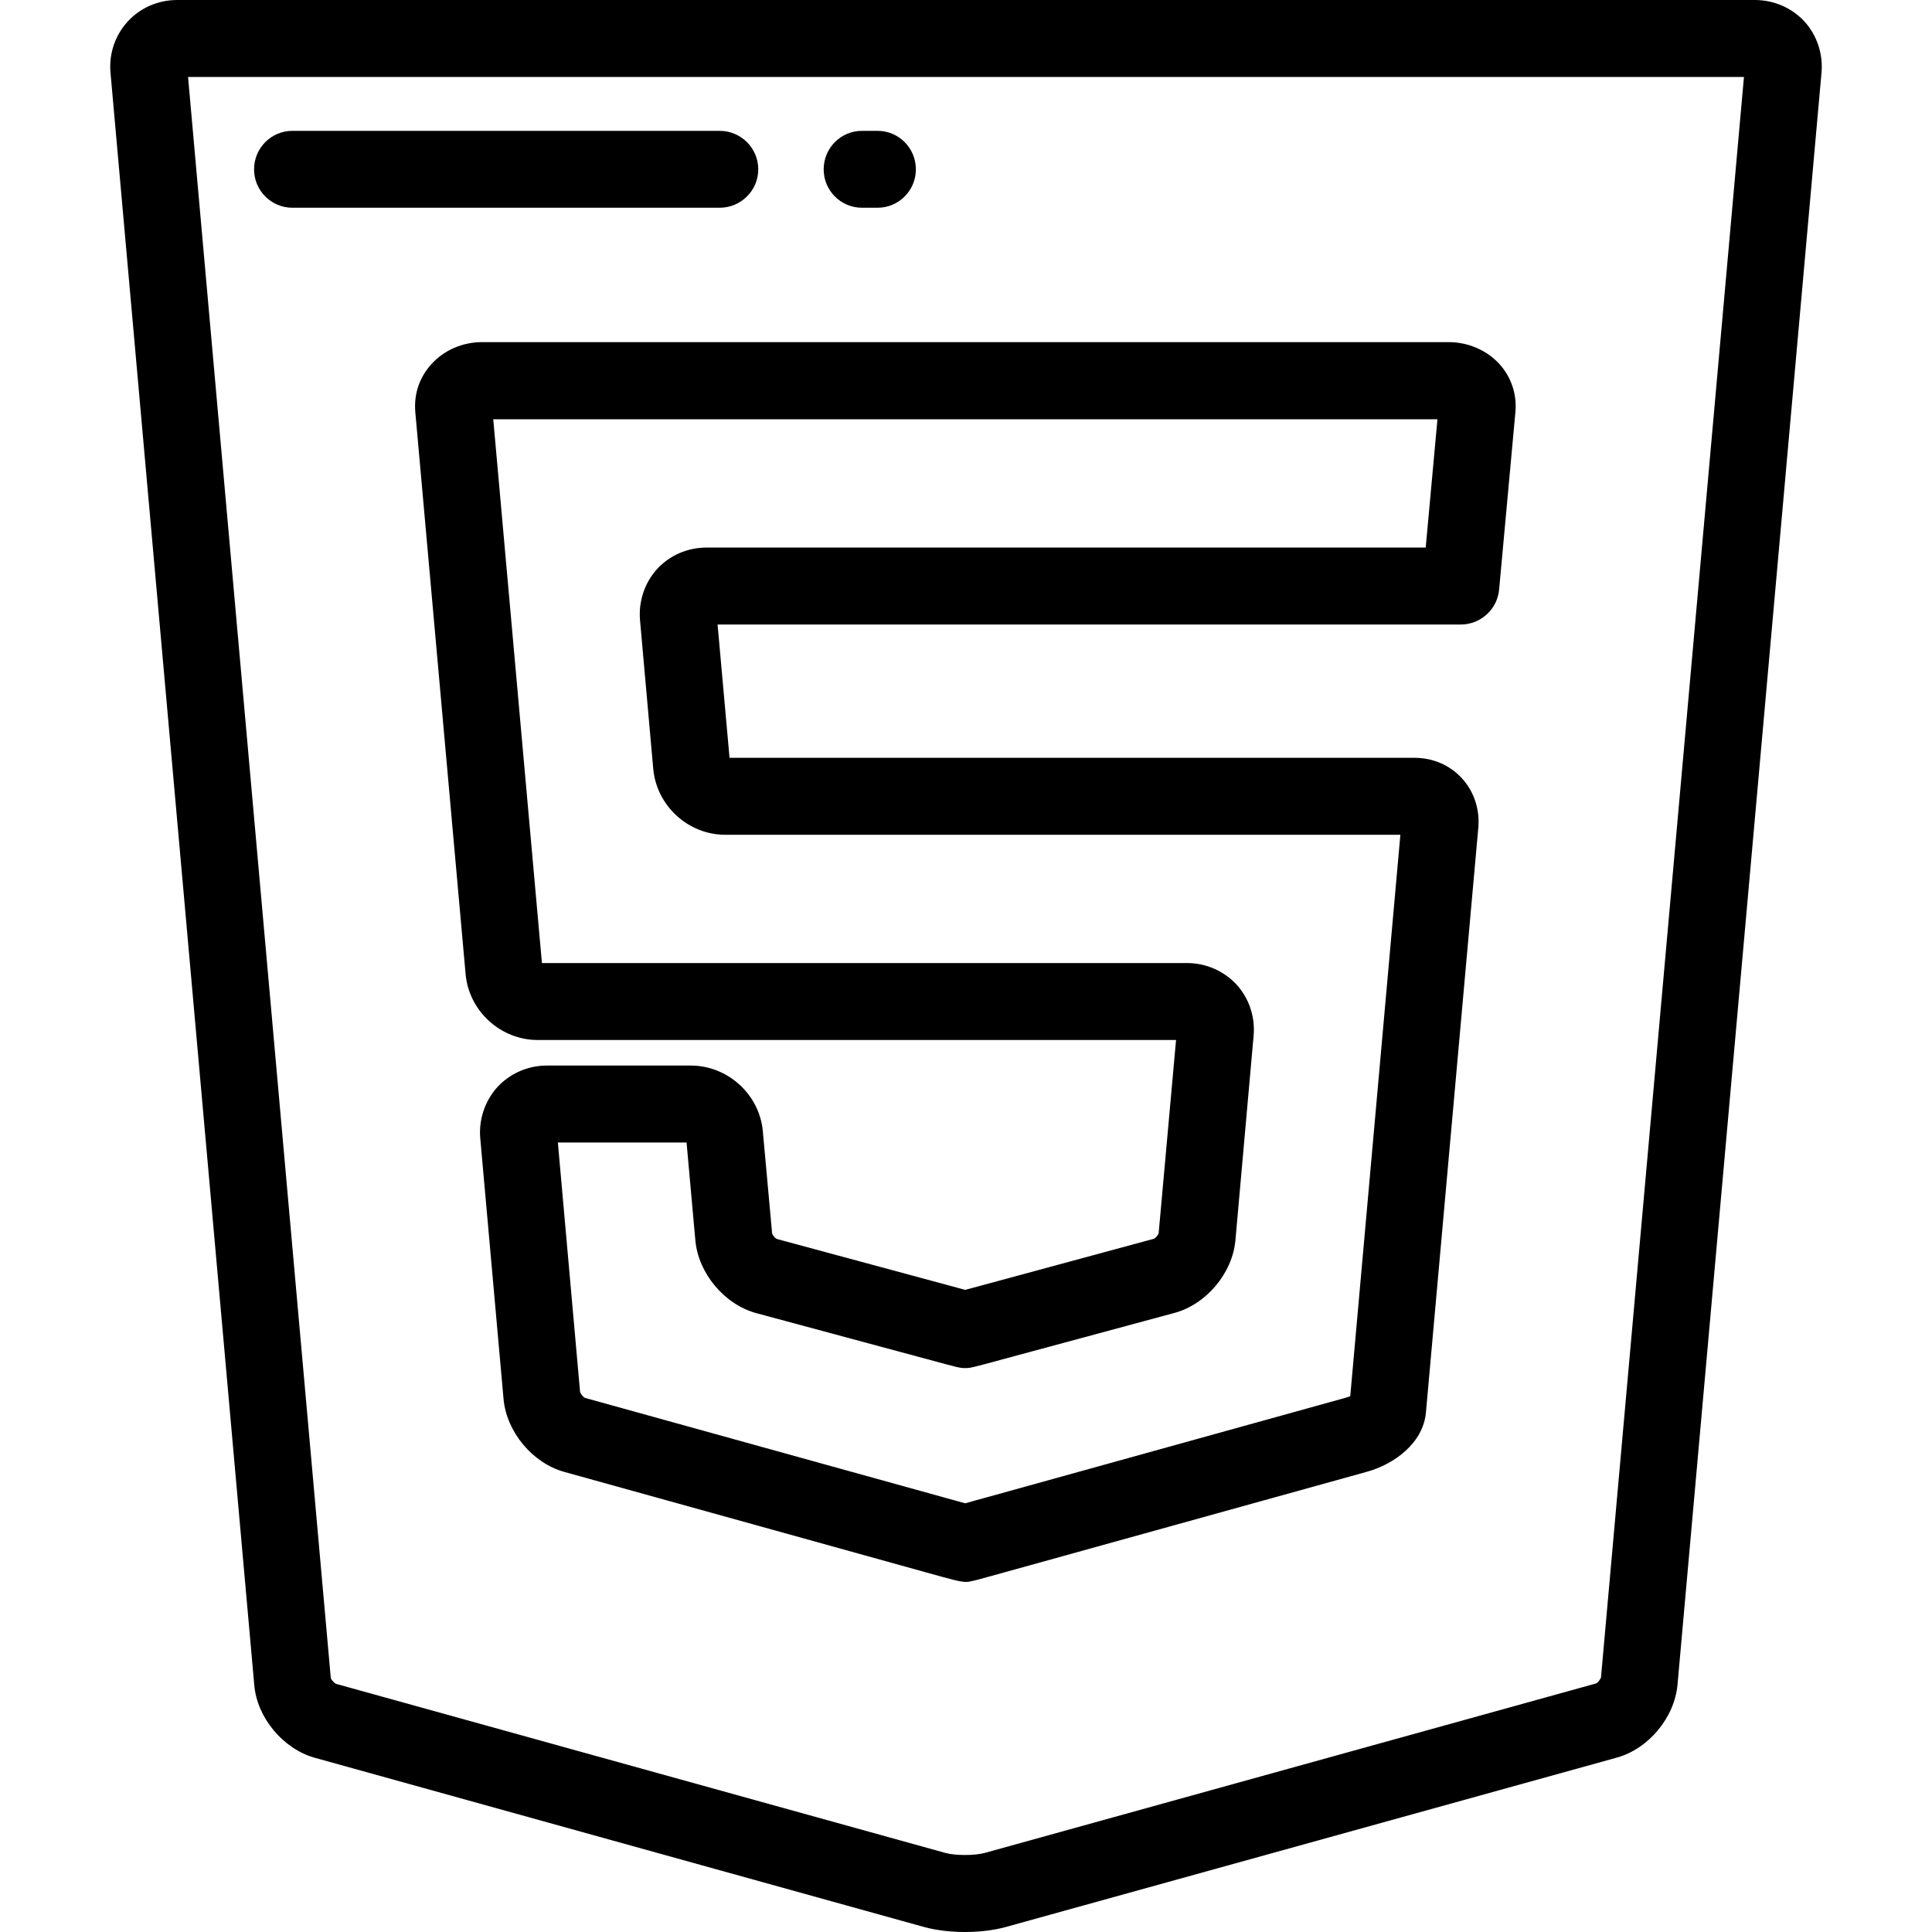
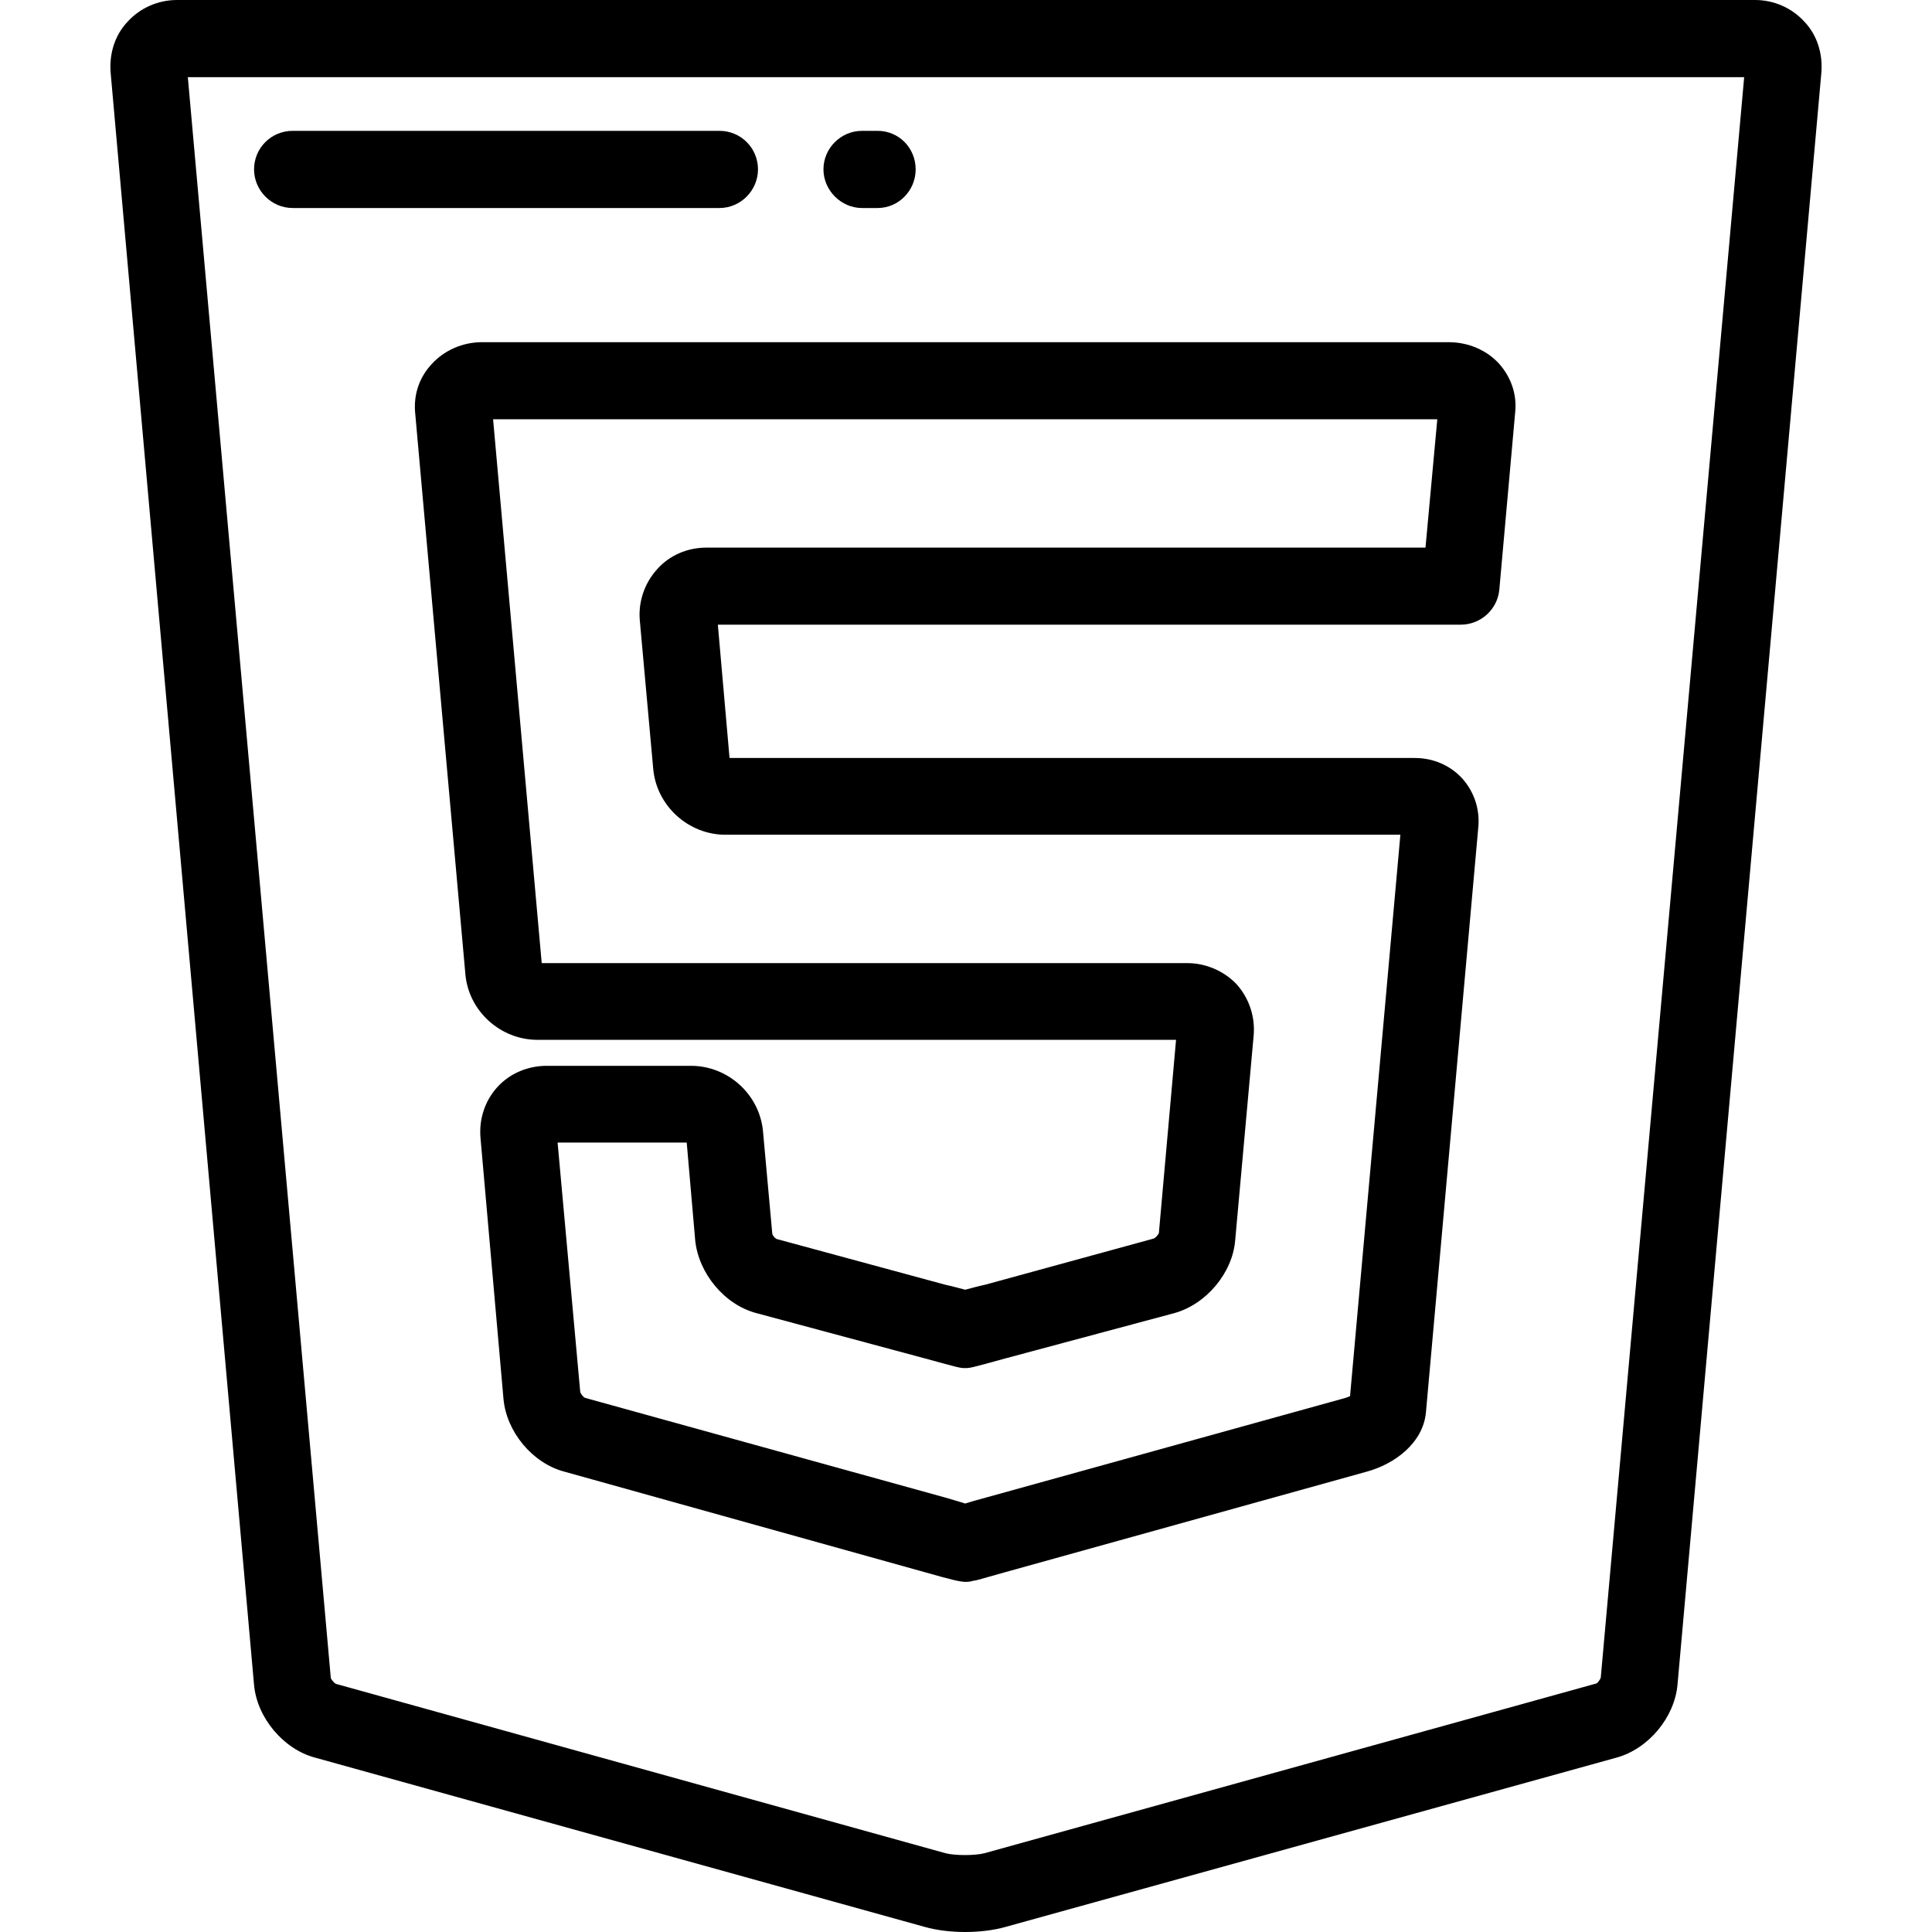
- <svg xmlns="http://www.w3.org/2000/svg" width="48px" height="48px" viewBox="0 0 36 36" version="1.1">
+ <svg xmlns="http://www.w3.org/2000/svg" width="24px" height="24px" viewBox="0 0 18 18" version="1.1">
  <g id="surface1">
-     <path style=" stroke:none;fill-rule:nonzero;fill:rgb(0%,0%,0%);fill-opacity:1;" d="M 8.676 18.152 C 8.738 18.84 9.328 19.379 10.02 19.379 L 21.914 19.379 L 21.59 22.977 C 21.582 23.012 21.535 23.066 21.504 23.082 L 18.359 23.934 C 18.215 23.973 18.082 24.008 17.984 24.035 C 17.887 24.008 17.754 23.973 17.613 23.934 L 14.473 23.086 C 14.441 23.07 14.395 23.016 14.387 22.98 L 14.215 21.086 C 14.156 20.395 13.562 19.855 12.871 19.855 L 10.188 19.855 C 9.836 19.855 9.5 20.004 9.266 20.258 C 9.035 20.516 8.918 20.863 8.949 21.211 L 9.383 26.07 C 9.438 26.68 9.922 27.262 10.512 27.426 L 17.234 29.293 C 17.738 29.434 17.895 29.477 18.004 29.477 C 18.051 29.477 18.09 29.465 18.145 29.453 C 18.168 29.449 18.176 29.449 18.75 29.289 L 25.465 27.426 C 25.98 27.285 26.52 26.887 26.57 26.32 L 27.547 15.414 C 27.574 15.078 27.465 14.746 27.242 14.504 C 27.02 14.258 26.699 14.121 26.363 14.121 L 13.594 14.121 L 13.371 11.637 L 27.219 11.637 C 27.59 11.637 27.902 11.352 27.934 10.984 L 28.238 7.672 C 28.266 7.344 28.16 7.027 27.938 6.781 C 27.699 6.523 27.355 6.375 26.992 6.375 L 8.984 6.375 C 8.621 6.375 8.277 6.523 8.043 6.781 C 7.816 7.027 7.711 7.34 7.738 7.672 Z M 26.785 7.812 L 26.566 10.203 L 13.164 10.203 C 12.812 10.203 12.477 10.348 12.242 10.605 C 12.012 10.859 11.895 11.207 11.926 11.559 L 12.172 14.324 C 12.234 15.016 12.824 15.555 13.516 15.555 L 26.094 15.555 L 25.16 26.016 C 25.137 26.023 25.109 26.035 25.082 26.043 L 18.367 27.906 C 18.219 27.945 18.086 27.984 17.988 28.012 C 17.895 27.988 17.773 27.953 17.617 27.91 L 10.898 26.047 C 10.867 26.031 10.82 25.973 10.809 25.938 L 10.395 21.289 L 12.793 21.289 L 12.957 23.113 C 13.012 23.727 13.5 24.309 14.094 24.469 L 17.238 25.316 C 17.887 25.492 17.887 25.492 17.984 25.492 C 18.082 25.492 18.082 25.492 18.73 25.316 L 21.883 24.465 C 22.477 24.305 22.965 23.723 23.02 23.113 L 23.359 19.301 C 23.391 18.953 23.277 18.605 23.043 18.348 C 22.809 18.094 22.473 17.945 22.121 17.945 L 10.098 17.945 L 9.191 7.812 Z M 26.785 7.812 " />
-     <path style=" stroke:none;fill-rule:nonzero;fill:rgb(0%,0%,0%);fill-opacity:1;" d="M 33.625 0.402 C 33.391 0.148 33.055 0 32.699 0 L 3.301 0 C 2.945 0 2.609 0.148 2.379 0.402 C 2.145 0.656 2.027 1.004 2.059 1.355 L 4.738 31.398 C 4.789 32.008 5.277 32.59 5.867 32.754 L 17.23 35.91 C 17.449 35.969 17.715 36 17.98 36 C 18.246 36 18.512 35.969 18.73 35.91 L 30.129 32.75 C 30.719 32.586 31.203 32.004 31.258 31.391 L 33.941 1.355 C 33.973 1.004 33.855 0.656 33.625 0.402 Z M 29.832 31.258 C 29.82 31.293 29.77 31.355 29.746 31.367 L 18.348 34.527 C 18.164 34.578 17.797 34.578 17.617 34.527 L 6.258 31.375 C 6.227 31.359 6.172 31.297 6.164 31.27 L 3.504 1.434 L 32.496 1.434 Z M 29.832 31.258 " />
-     <path style=" stroke:none;fill-rule:nonzero;fill:rgb(0%,0%,0%);fill-opacity:1;" d="M 13.41 2.438 L 5.449 2.438 C 5.055 2.438 4.734 2.758 4.734 3.156 C 4.734 3.551 5.055 3.871 5.449 3.871 L 13.41 3.871 C 13.805 3.871 14.129 3.551 14.129 3.156 C 14.129 2.758 13.805 2.438 13.41 2.438 Z M 13.41 2.438 " />
-     <path style=" stroke:none;fill-rule:nonzero;fill:rgb(0%,0%,0%);fill-opacity:1;" d="M 16.352 2.438 L 16.062 2.438 C 15.668 2.438 15.348 2.758 15.348 3.156 C 15.348 3.551 15.668 3.871 16.062 3.871 L 16.352 3.871 C 16.746 3.871 17.066 3.551 17.066 3.156 C 17.066 2.758 16.746 2.438 16.352 2.438 Z M 16.352 2.438 " />
+     <path style=" stroke:none;fill-rule:nonzero;fill:rgb(0%,0%,0%);fill-opacity:1;" d="M 4.336 9.078 C 4.367 9.422 4.664 9.688 5.008 9.688 L 10.957 9.688 L 10.797 11.488 C 10.789 11.508 10.766 11.531 10.75 11.539 L 9.18 11.969 C 9.109 11.984 9.039 12.004 8.992 12.016 C 8.945 12.004 8.875 11.984 8.805 11.969 L 7.234 11.543 C 7.219 11.535 7.195 11.508 7.195 11.492 L 7.109 10.543 C 7.078 10.195 6.781 9.93 6.438 9.93 L 5.094 9.93 C 4.918 9.93 4.75 10 4.633 10.129 C 4.516 10.258 4.461 10.43 4.477 10.605 L 4.691 13.035 C 4.719 13.34 4.961 13.633 5.258 13.711 L 8.617 14.648 C 8.867 14.719 8.945 14.738 9 14.738 C 9.023 14.738 9.047 14.734 9.07 14.727 C 9.086 14.727 9.086 14.727 9.375 14.645 L 12.734 13.711 C 12.992 13.641 13.258 13.445 13.285 13.16 L 13.773 7.707 C 13.789 7.539 13.734 7.375 13.621 7.25 C 13.508 7.129 13.352 7.062 13.18 7.062 L 6.797 7.062 L 6.688 5.82 L 13.609 5.82 C 13.797 5.82 13.953 5.676 13.969 5.492 L 14.117 3.836 C 14.133 3.672 14.078 3.516 13.969 3.391 C 13.852 3.262 13.68 3.188 13.496 3.188 L 4.492 3.188 C 4.312 3.188 4.141 3.262 4.023 3.391 C 3.906 3.516 3.855 3.672 3.867 3.836 Z M 13.391 3.906 L 13.281 5.102 L 6.582 5.102 C 6.406 5.102 6.238 5.172 6.121 5.305 C 6.008 5.43 5.945 5.602 5.961 5.781 L 6.086 7.164 C 6.117 7.508 6.414 7.777 6.758 7.777 L 13.047 7.777 L 12.578 13.008 C 12.57 13.012 12.555 13.016 12.539 13.023 L 9.184 13.953 C 9.109 13.973 9.043 13.992 8.992 14.008 C 8.945 13.992 8.887 13.977 8.809 13.953 L 5.449 13.023 C 5.434 13.016 5.41 12.984 5.406 12.969 L 5.195 10.645 L 6.398 10.645 L 6.477 11.555 C 6.508 11.863 6.75 12.156 7.047 12.234 L 8.617 12.656 C 8.945 12.746 8.945 12.746 8.992 12.746 C 9.039 12.746 9.039 12.746 9.367 12.656 L 10.941 12.234 C 11.238 12.152 11.484 11.859 11.508 11.555 L 11.68 9.648 C 11.695 9.477 11.641 9.305 11.523 9.172 C 11.406 9.047 11.234 8.973 11.062 8.973 L 5.047 8.973 L 4.594 3.906 Z M 13.391 3.906 " />
+     <path style=" stroke:none;fill-rule:nonzero;fill:rgb(0%,0%,0%);fill-opacity:1;" d="M 16.812 0.203 C 16.695 0.074 16.527 0 16.352 0 L 1.648 0 C 1.473 0 1.305 0.074 1.188 0.203 C 1.07 0.328 1.016 0.5 1.031 0.68 L 2.367 15.699 C 2.395 16.004 2.641 16.297 2.934 16.375 L 8.617 17.953 C 8.727 17.984 8.859 18 8.992 18 C 9.125 18 9.258 17.984 9.367 17.953 L 15.062 16.375 C 15.359 16.293 15.602 16 15.629 15.695 L 16.969 0.68 C 16.984 0.5 16.93 0.328 16.812 0.203 Z M 14.914 15.629 C 14.91 15.648 14.883 15.68 14.875 15.684 L 9.172 17.266 C 9.082 17.289 8.898 17.289 8.809 17.266 L 3.129 15.688 C 3.113 15.68 3.086 15.648 3.082 15.633 L 1.75 0.719 L 16.25 0.719 Z M 14.914 15.629 " />
+     <path style=" stroke:none;fill-rule:nonzero;fill:rgb(0%,0%,0%);fill-opacity:1;" d="M 6.703 1.219 L 2.727 1.219 C 2.527 1.219 2.367 1.379 2.367 1.578 C 2.367 1.773 2.527 1.938 2.727 1.938 L 6.703 1.938 C 6.902 1.938 7.062 1.773 7.062 1.578 C 7.062 1.379 6.902 1.219 6.703 1.219 Z M 6.703 1.219 " />
+     <path style=" stroke:none;fill-rule:nonzero;fill:rgb(0%,0%,0%);fill-opacity:1;" d="M 8.176 1.219 L 8.031 1.219 C 7.836 1.219 7.672 1.379 7.672 1.578 C 7.672 1.773 7.836 1.938 8.031 1.938 L 8.176 1.938 C 8.375 1.938 8.531 1.773 8.531 1.578 C 8.531 1.379 8.375 1.219 8.176 1.219 Z M 8.176 1.219 " />
  </g>
</svg>
